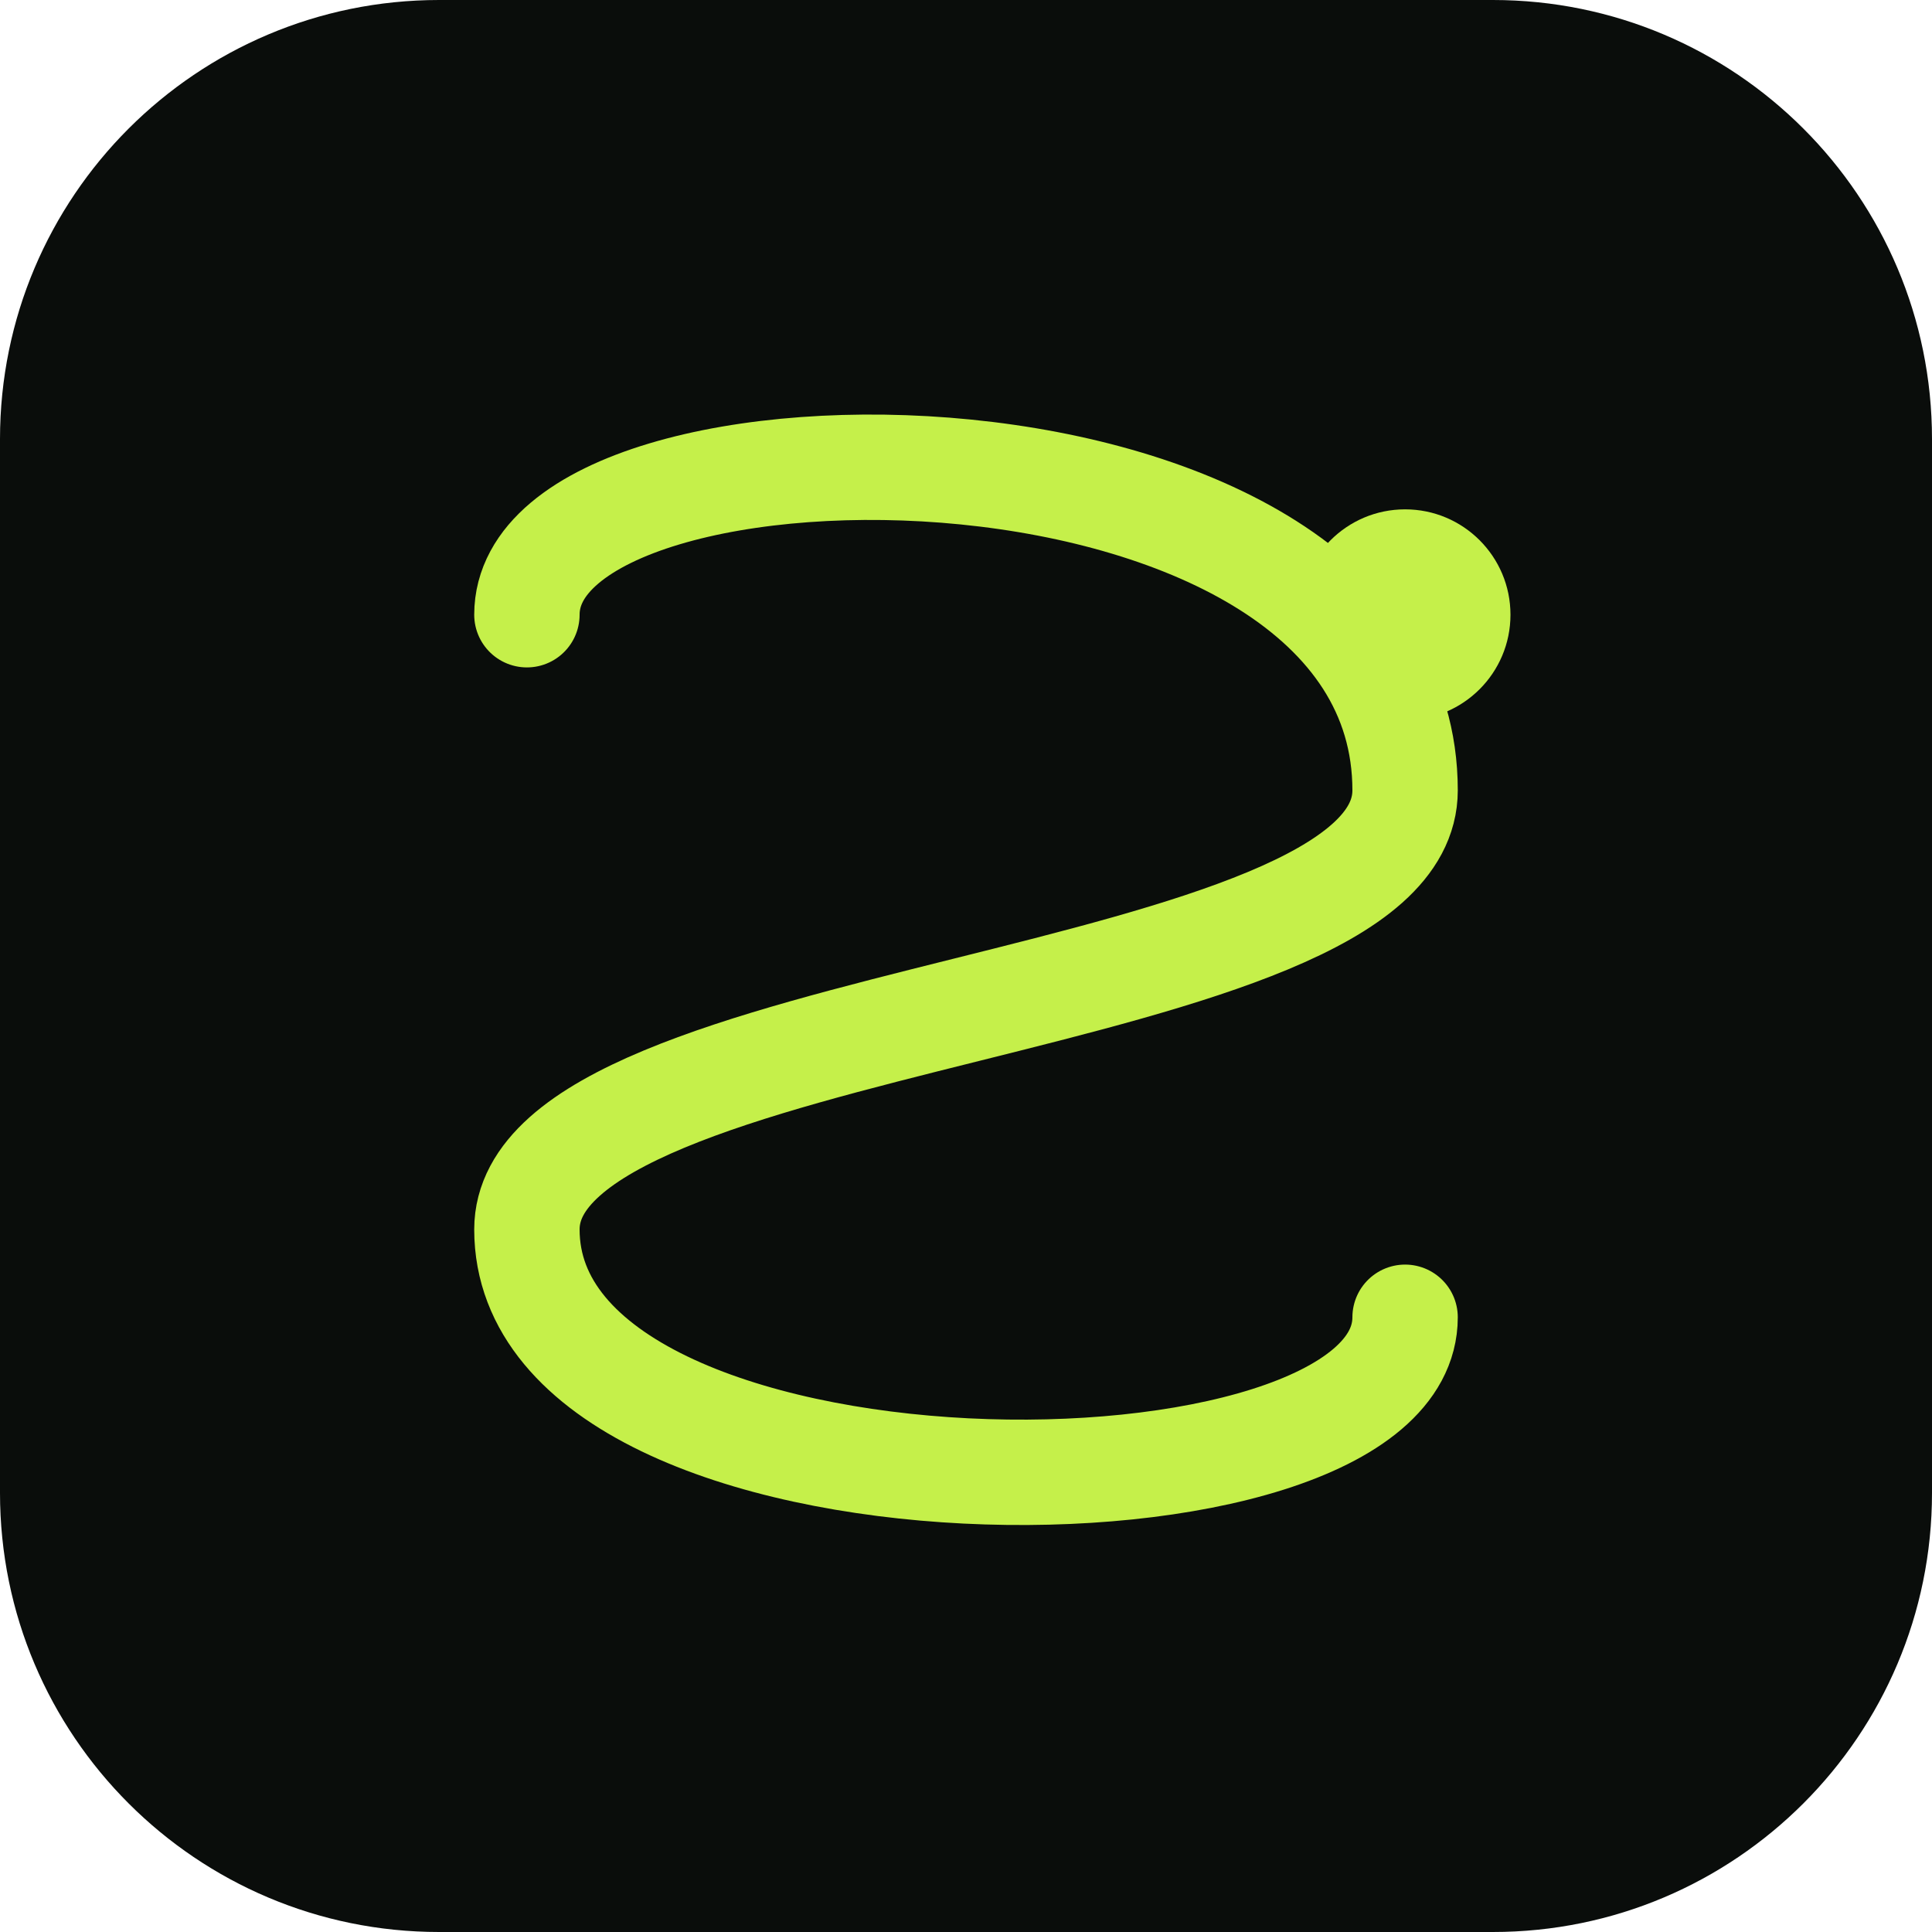
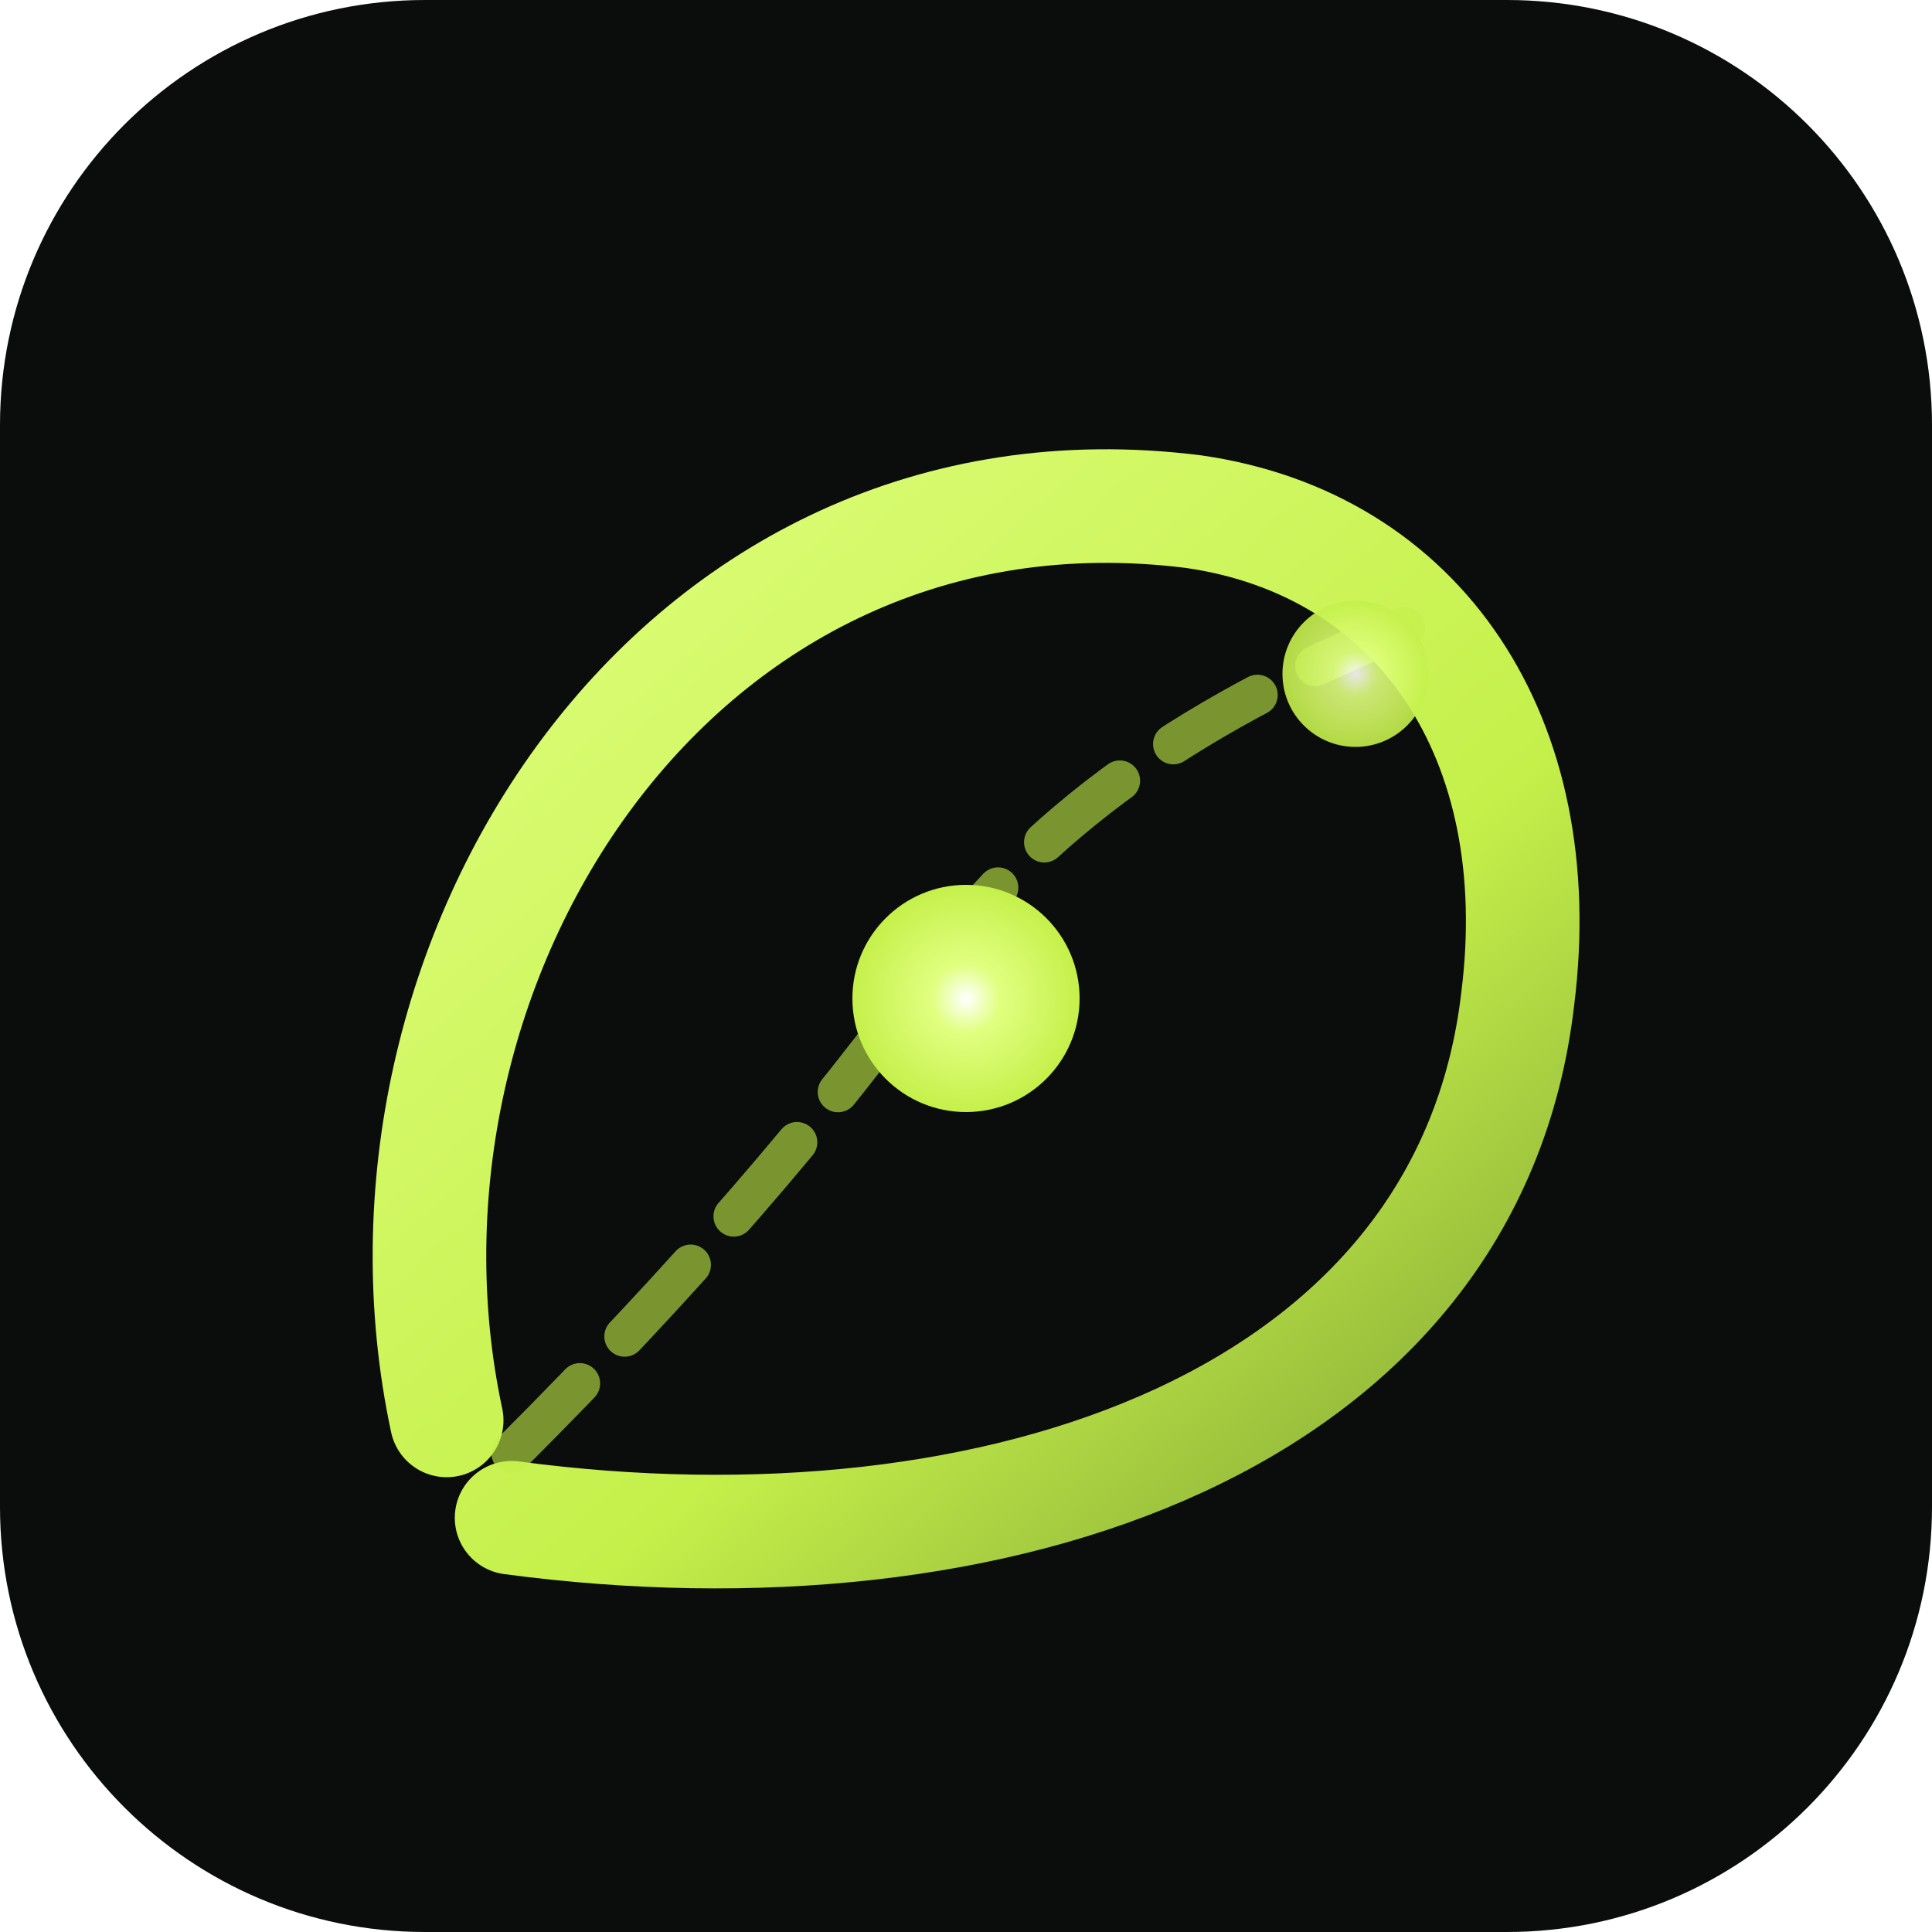
- <svg xmlns="http://www.w3.org/2000/svg" viewBox="0 0 44 44" fill="none">
-   <rect width="44" height="44" rx="10" fill="#0a0d0b" />
-   <path d="M 12 14 C 12 9, 32 9, 32 18 C 32 23, 12 23, 12 28 C 12 35, 32 35, 32 30" stroke="#c5f04a" stroke-width="2.4" stroke-linecap="round" fill="none" />
-   <circle cx="32" cy="14" r="2.4" fill="#c5f04a" />
+ <svg xmlns="http://www.w3.org/2000/svg" viewBox="0 0 100 100" fill="none" role="img" aria-label="Sobr.ia">
+   <defs>
+     <linearGradient id="fav-leaf" x1="20" y1="15" x2="85" y2="90" gradientUnits="userSpaceOnUse">
+       <stop offset="0%" stop-color="#e0ff80" />
+       <stop offset="60%" stop-color="#c5f04a" />
+       <stop offset="100%" stop-color="#7a9a32" />
+     </linearGradient>
+     <radialGradient id="fav-node" cx="50%" cy="50%" r="50%">
+       <stop offset="0%" stop-color="#ffffff" />
+       <stop offset="30%" stop-color="#e0ff80" />
+       <stop offset="100%" stop-color="#c5f04a" />
+     </radialGradient>
+   </defs>
+   <rect width="100" height="100" rx="22" fill="#0a0d0b" />
+   <g transform="translate(8 8) scale(0.84)">
+     <path d="M 18 78 C 12 50, 32 18, 64 22 C 78 24, 86 36, 84 52 C 81 78, 52 88, 22 84" stroke="url(#fav-leaf)" stroke-width="7" stroke-linecap="round" fill="none" />
+     <path d="M 22 80 Q 38 64, 48 50 T 80 28" stroke="#c5f04a" stroke-width="2.5" stroke-linecap="round" stroke-dasharray="6 4" fill="none" opacity=".6" />
+     <circle cx="50" cy="52" r="7" fill="url(#fav-node)" />
+     <circle cx="74" cy="32" r="4.5" fill="url(#fav-node)" opacity=".9" />
+   </g>
</svg>
